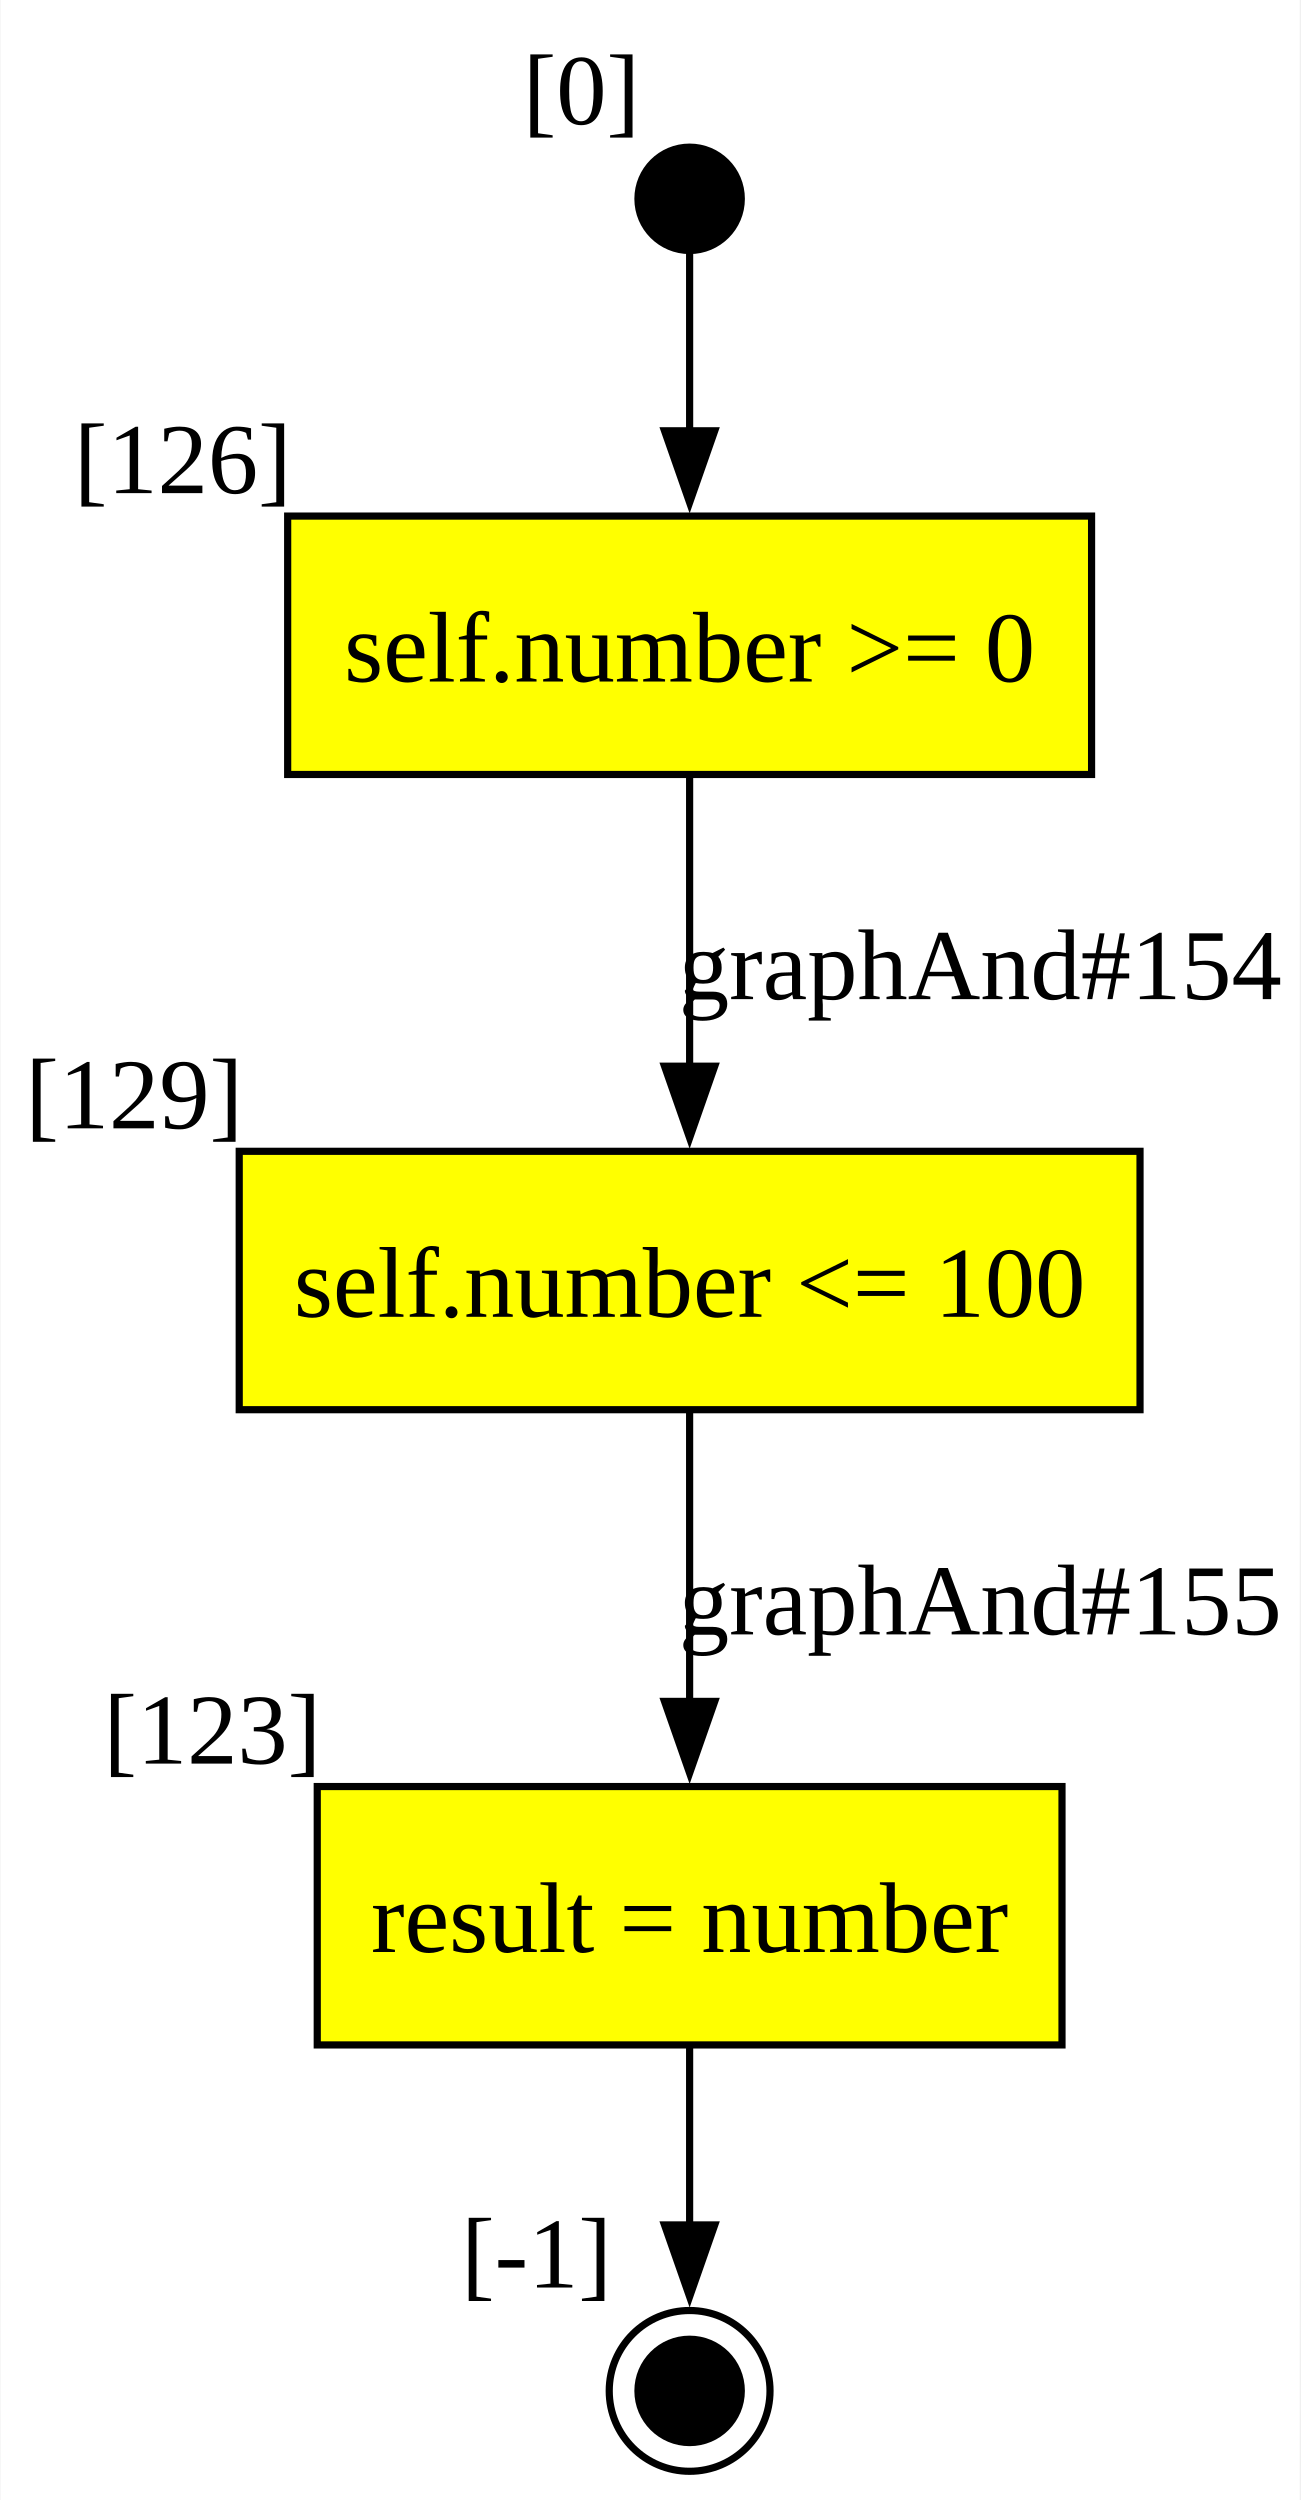
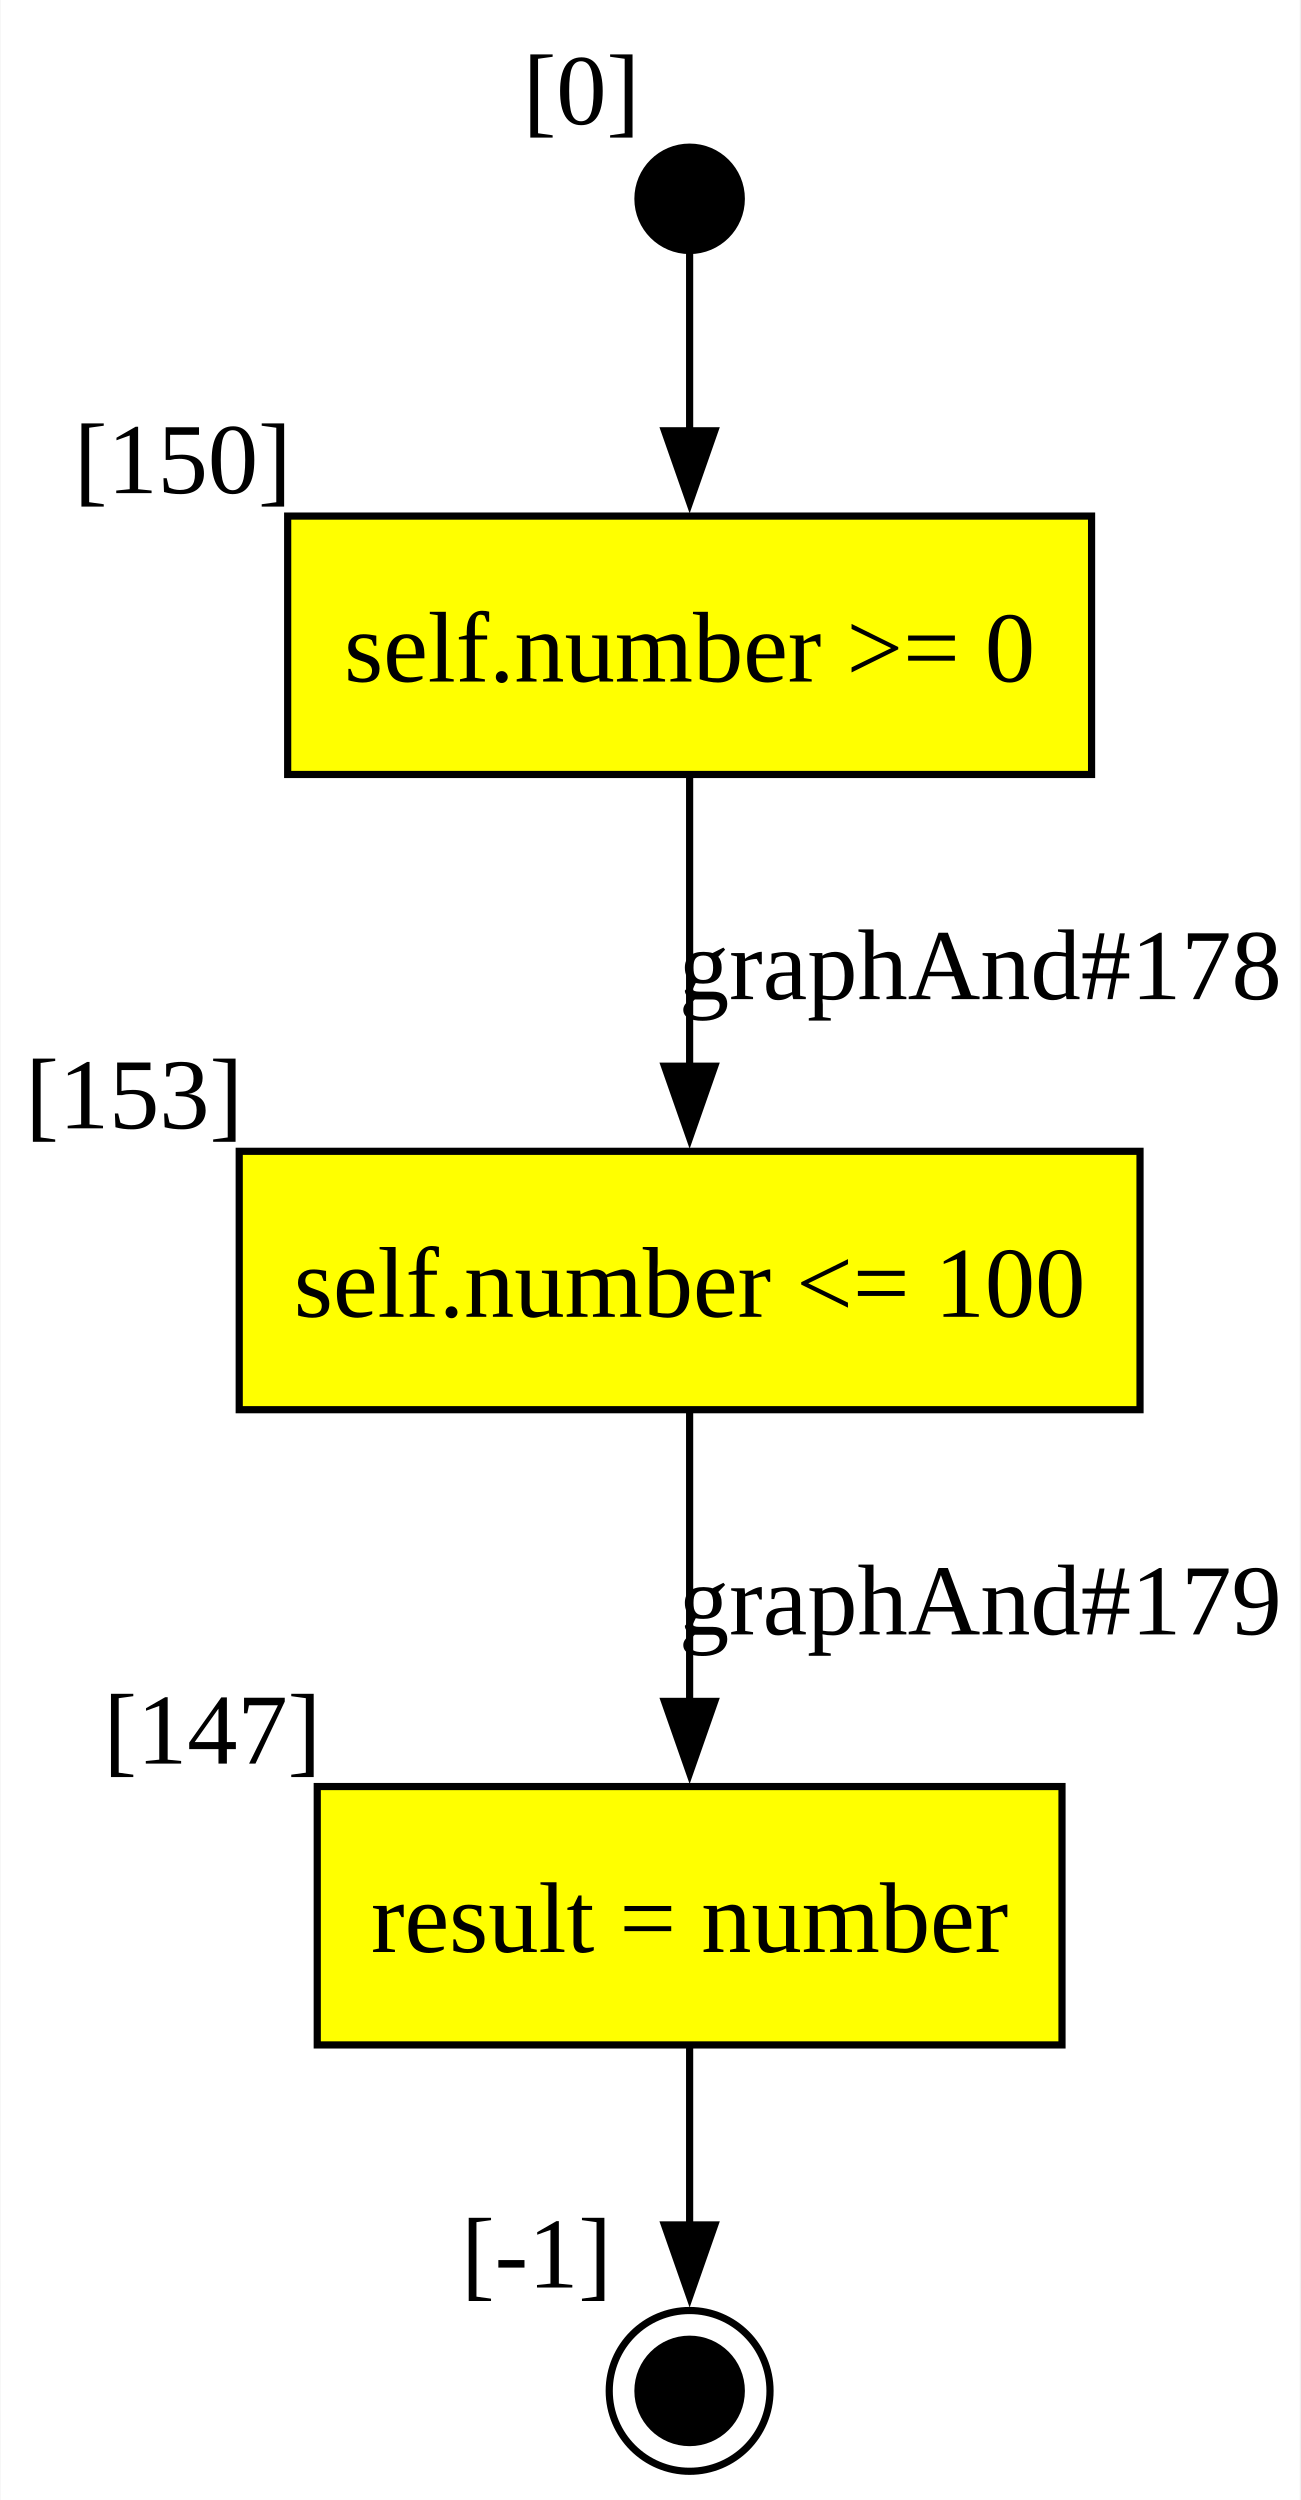
<svg xmlns="http://www.w3.org/2000/svg" width="181pt" height="348pt" viewBox="0.00 0.00 181.00 348.30">
  <g id="graph0" class="graph" transform="scale(1 1) rotate(0) translate(4 344.3)">
    <polygon fill="white" stroke="none" points="-4,4 -4,-344.3 177,-344.3 177,4 -4,4" />
    <g id="node1" class="node">
-       <polygon fill="yellow" stroke="black" points="154.75,-183.9 29.25,-183.9 29.25,-147.9 154.75,-147.9 154.75,-183.9" />
-       <text text-anchor="middle" x="92" y="-160.85" font-family="Times New Roman,serif" font-size="14.00">self.number &lt;= 100</text>
-       <text text-anchor="middle" x="14.62" y="-187.1" font-family="Times New Roman,serif" font-size="14.00">[129]</text>
+       <polygon fill="yellow" stroke="black" points="143.88,-95.4 40.12,-95.4 40.12,-59.4 143.88,-59.4 143.88,-95.4" />
+       <text text-anchor="middle" x="92" y="-72.35" font-family="Times New Roman,serif" font-size="14.00">result = number</text>
+       <text text-anchor="middle" x="25.5" y="-98.6" font-family="Times New Roman,serif" font-size="14.00">[147]</text>
    </g>
    <g id="node2" class="node">
-       <polygon fill="yellow" stroke="black" points="143.88,-95.4 40.12,-95.4 40.12,-59.4 143.88,-59.4 143.88,-95.4" />
-       <text text-anchor="middle" x="92" y="-72.35" font-family="Times New Roman,serif" font-size="14.00">result = number</text>
-       <text text-anchor="middle" x="25.5" y="-98.6" font-family="Times New Roman,serif" font-size="14.00">[123]</text>
-     </g>
-     <g id="edge4" class="edge">
-       <path fill="none" stroke="black" d="M92,-147.81C92,-136.16 92,-120.45 92,-106.92" />
-       <polygon fill="black" stroke="black" points="95.5,-107.26 92,-97.26 88.5,-107.26 95.5,-107.26" />
-       <text text-anchor="middle" x="132.5" y="-116.6" font-family="Times New Roman,serif" font-size="14.00">graphAnd#155</text>
-     </g>
-     <g id="node3" class="node">
      <ellipse fill="black" stroke="black" cx="92" cy="-11.2" rx="7.2" ry="7.2" />
      <ellipse fill="none" stroke="black" cx="92" cy="-11.2" rx="11.2" ry="11.2" />
      <text text-anchor="middle" x="70.67" y="-25.6" font-family="Times New Roman,serif" font-size="14.00">[-1]</text>
    </g>
-     <g id="edge1" class="edge">
+     <g id="edge3" class="edge">
      <path fill="none" stroke="black" d="M92,-59.2C92,-51.5 92,-42.34 92,-34.15" />
      <polygon fill="black" stroke="black" points="95.5,-34.32 92,-24.32 88.5,-34.32 95.5,-34.32" />
    </g>
-     <g id="node4" class="node">
+     <g id="node3" class="node">
      <ellipse fill="black" stroke="black" cx="92" cy="-316.6" rx="7.2" ry="7.2" />
      <text text-anchor="middle" x="76.92" y="-327" font-family="Times New Roman,serif" font-size="14.00">[0]</text>
    </g>
-     <g id="node5" class="node">
+     <g id="node4" class="node">
      <polygon fill="yellow" stroke="black" points="148,-272.4 36,-272.4 36,-236.4 148,-236.4 148,-272.4" />
      <text text-anchor="middle" x="92" y="-249.35" font-family="Times New Roman,serif" font-size="14.00">self.number &gt;= 0</text>
-       <text text-anchor="middle" x="21.38" y="-275.6" font-family="Times New Roman,serif" font-size="14.00">[126]</text>
+       <text text-anchor="middle" x="21.38" y="-275.6" font-family="Times New Roman,serif" font-size="14.00">[150]</text>
    </g>
-     <g id="edge2" class="edge">
+     <g id="edge4" class="edge">
      <path fill="none" stroke="black" d="M92,-309.16C92,-303.1 92,-293.59 92,-284.24" />
      <polygon fill="black" stroke="black" points="95.5,-284.28 92,-274.28 88.5,-284.28 95.5,-284.28" />
    </g>
-     <g id="edge3" class="edge">
+     <g id="node5" class="node">
+       <polygon fill="yellow" stroke="black" points="154.75,-183.9 29.25,-183.9 29.25,-147.9 154.75,-147.9 154.75,-183.9" />
+       <text text-anchor="middle" x="92" y="-160.85" font-family="Times New Roman,serif" font-size="14.00">self.number &lt;= 100</text>
+       <text text-anchor="middle" x="14.62" y="-187.1" font-family="Times New Roman,serif" font-size="14.00">[153]</text>
+     </g>
+     <g id="edge1" class="edge">
      <path fill="none" stroke="black" d="M92,-236.31C92,-224.66 92,-208.95 92,-195.42" />
      <polygon fill="black" stroke="black" points="95.5,-195.76 92,-185.76 88.5,-195.76 95.5,-195.76" />
-       <text text-anchor="middle" x="132.5" y="-205.1" font-family="Times New Roman,serif" font-size="14.00">graphAnd#154</text>
+       <text text-anchor="middle" x="132.5" y="-205.1" font-family="Times New Roman,serif" font-size="14.00">graphAnd#178</text>
+     </g>
+     <g id="edge2" class="edge">
+       <path fill="none" stroke="black" d="M92,-147.81C92,-136.16 92,-120.45 92,-106.92" />
+       <polygon fill="black" stroke="black" points="95.5,-107.26 92,-97.26 88.5,-107.26 95.5,-107.26" />
+       <text text-anchor="middle" x="132.5" y="-116.6" font-family="Times New Roman,serif" font-size="14.00">graphAnd#179</text>
    </g>
  </g>
</svg>
